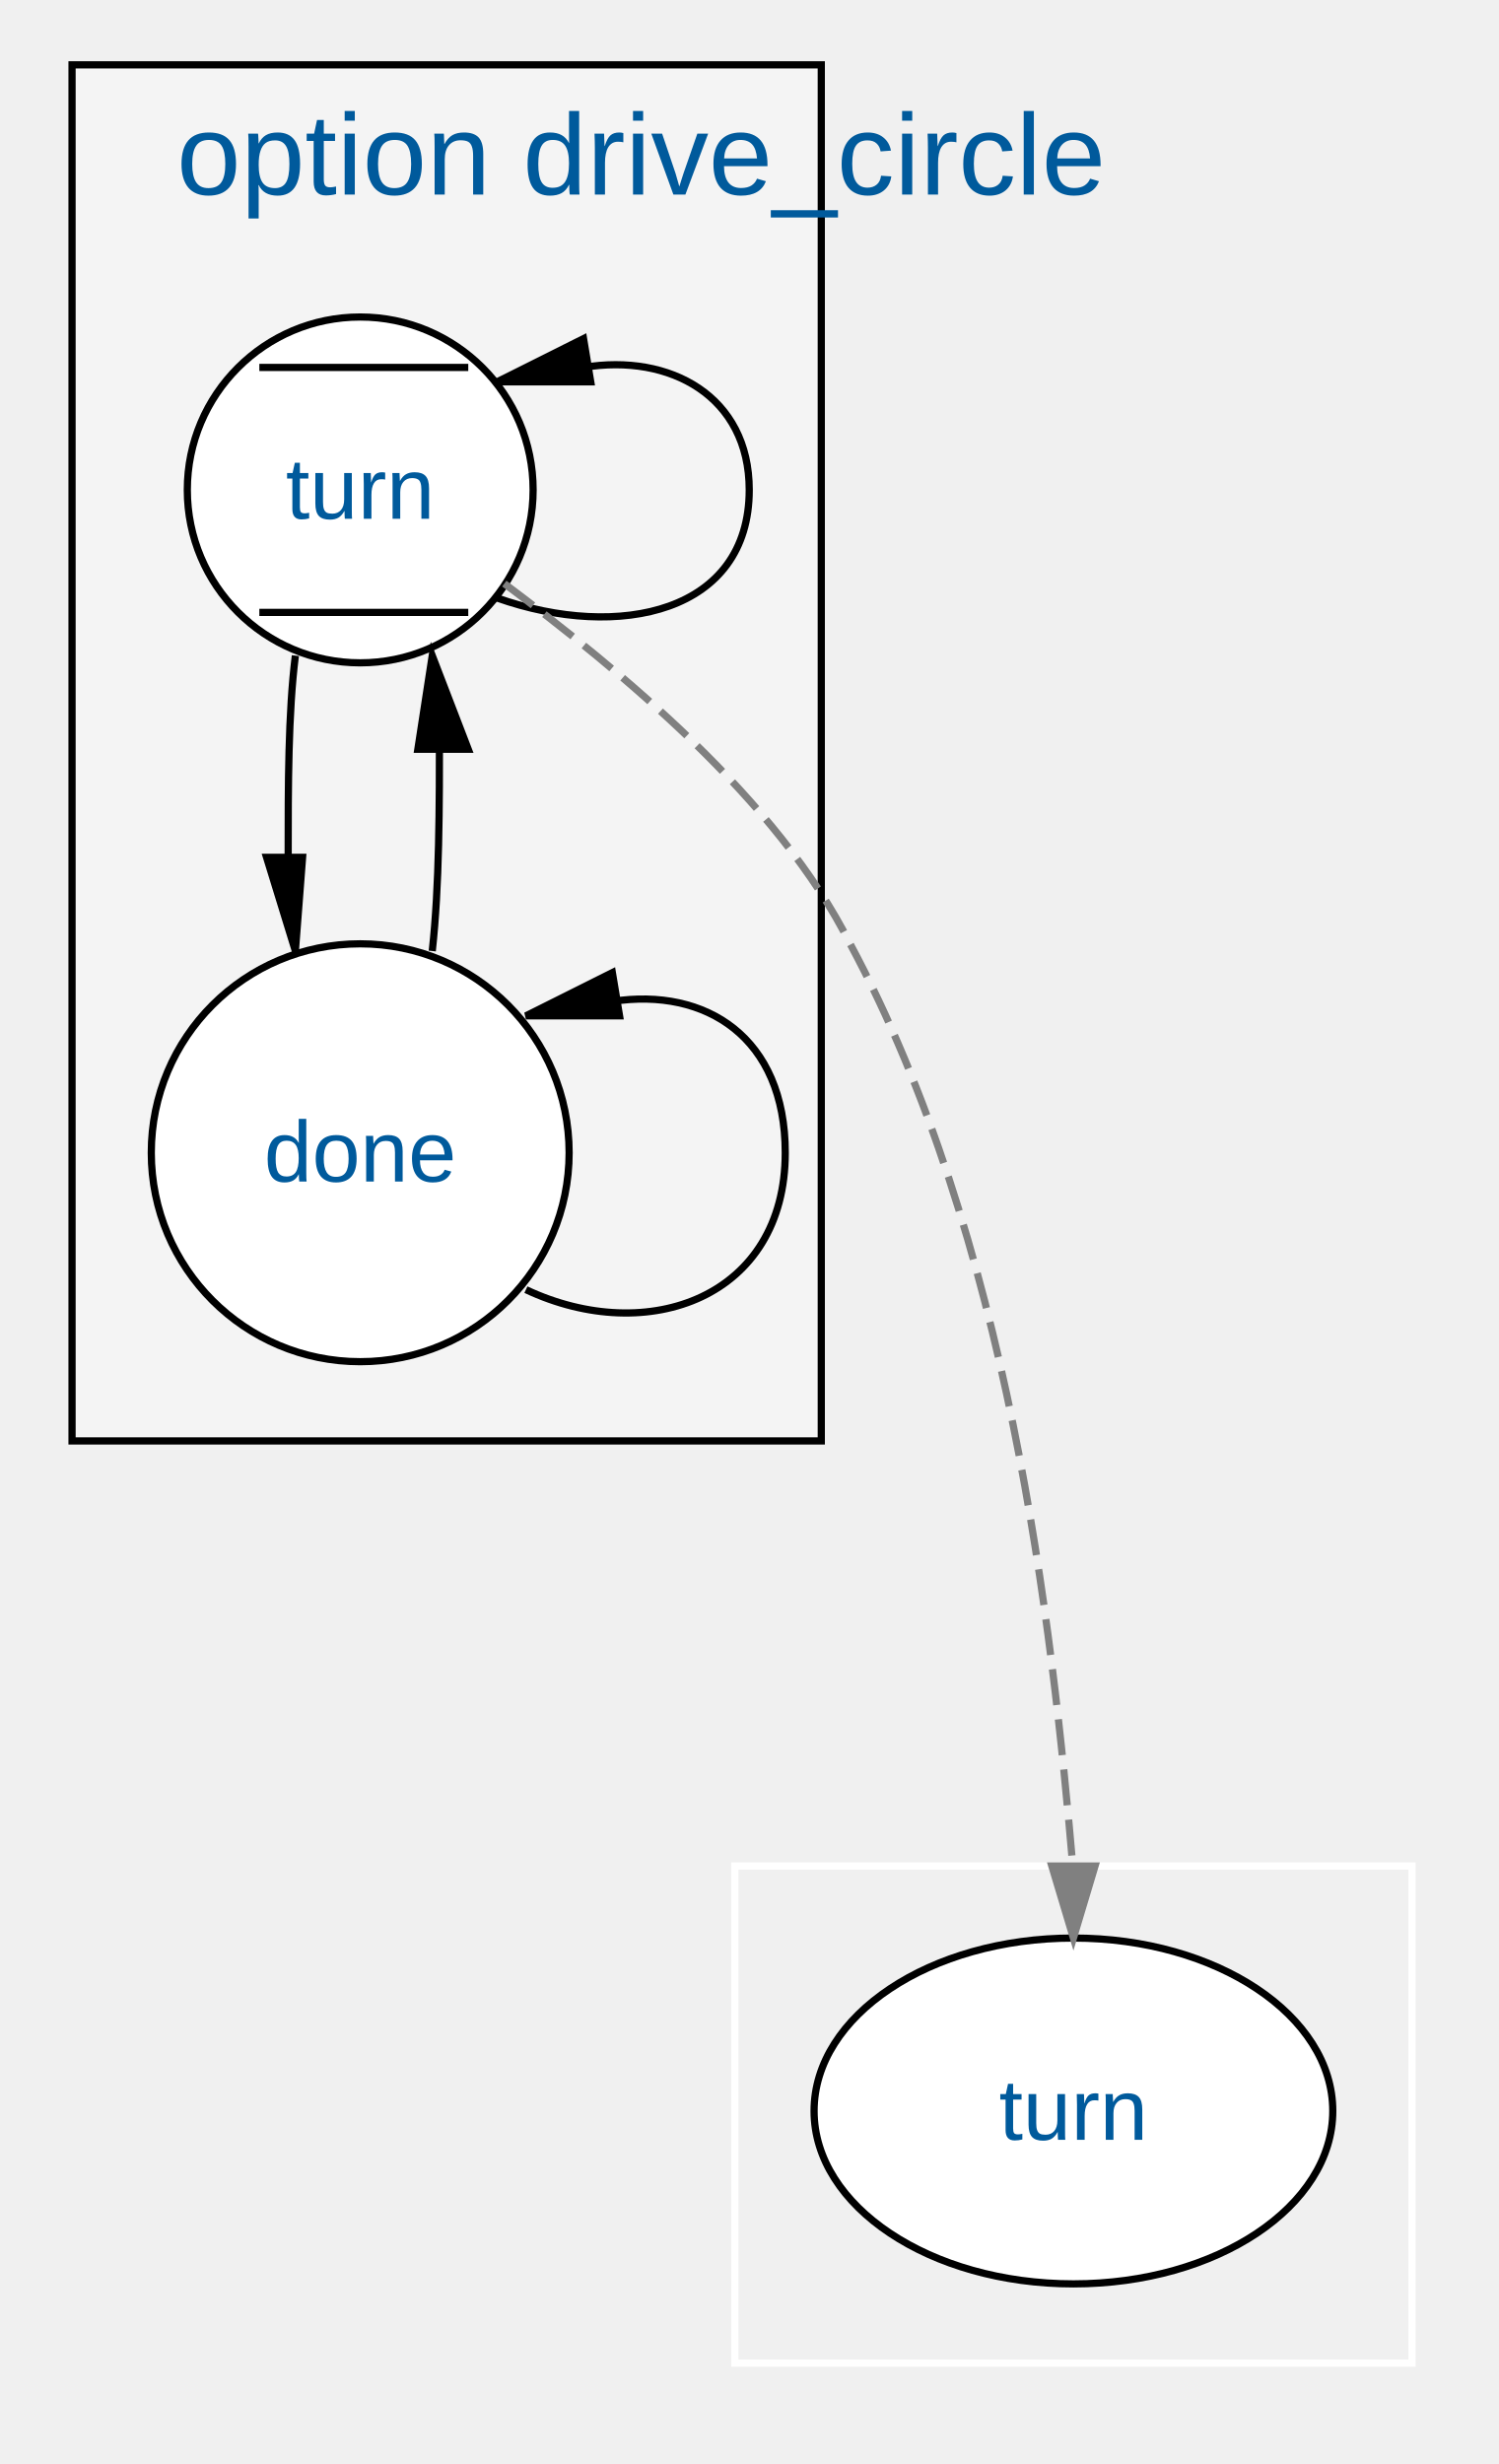
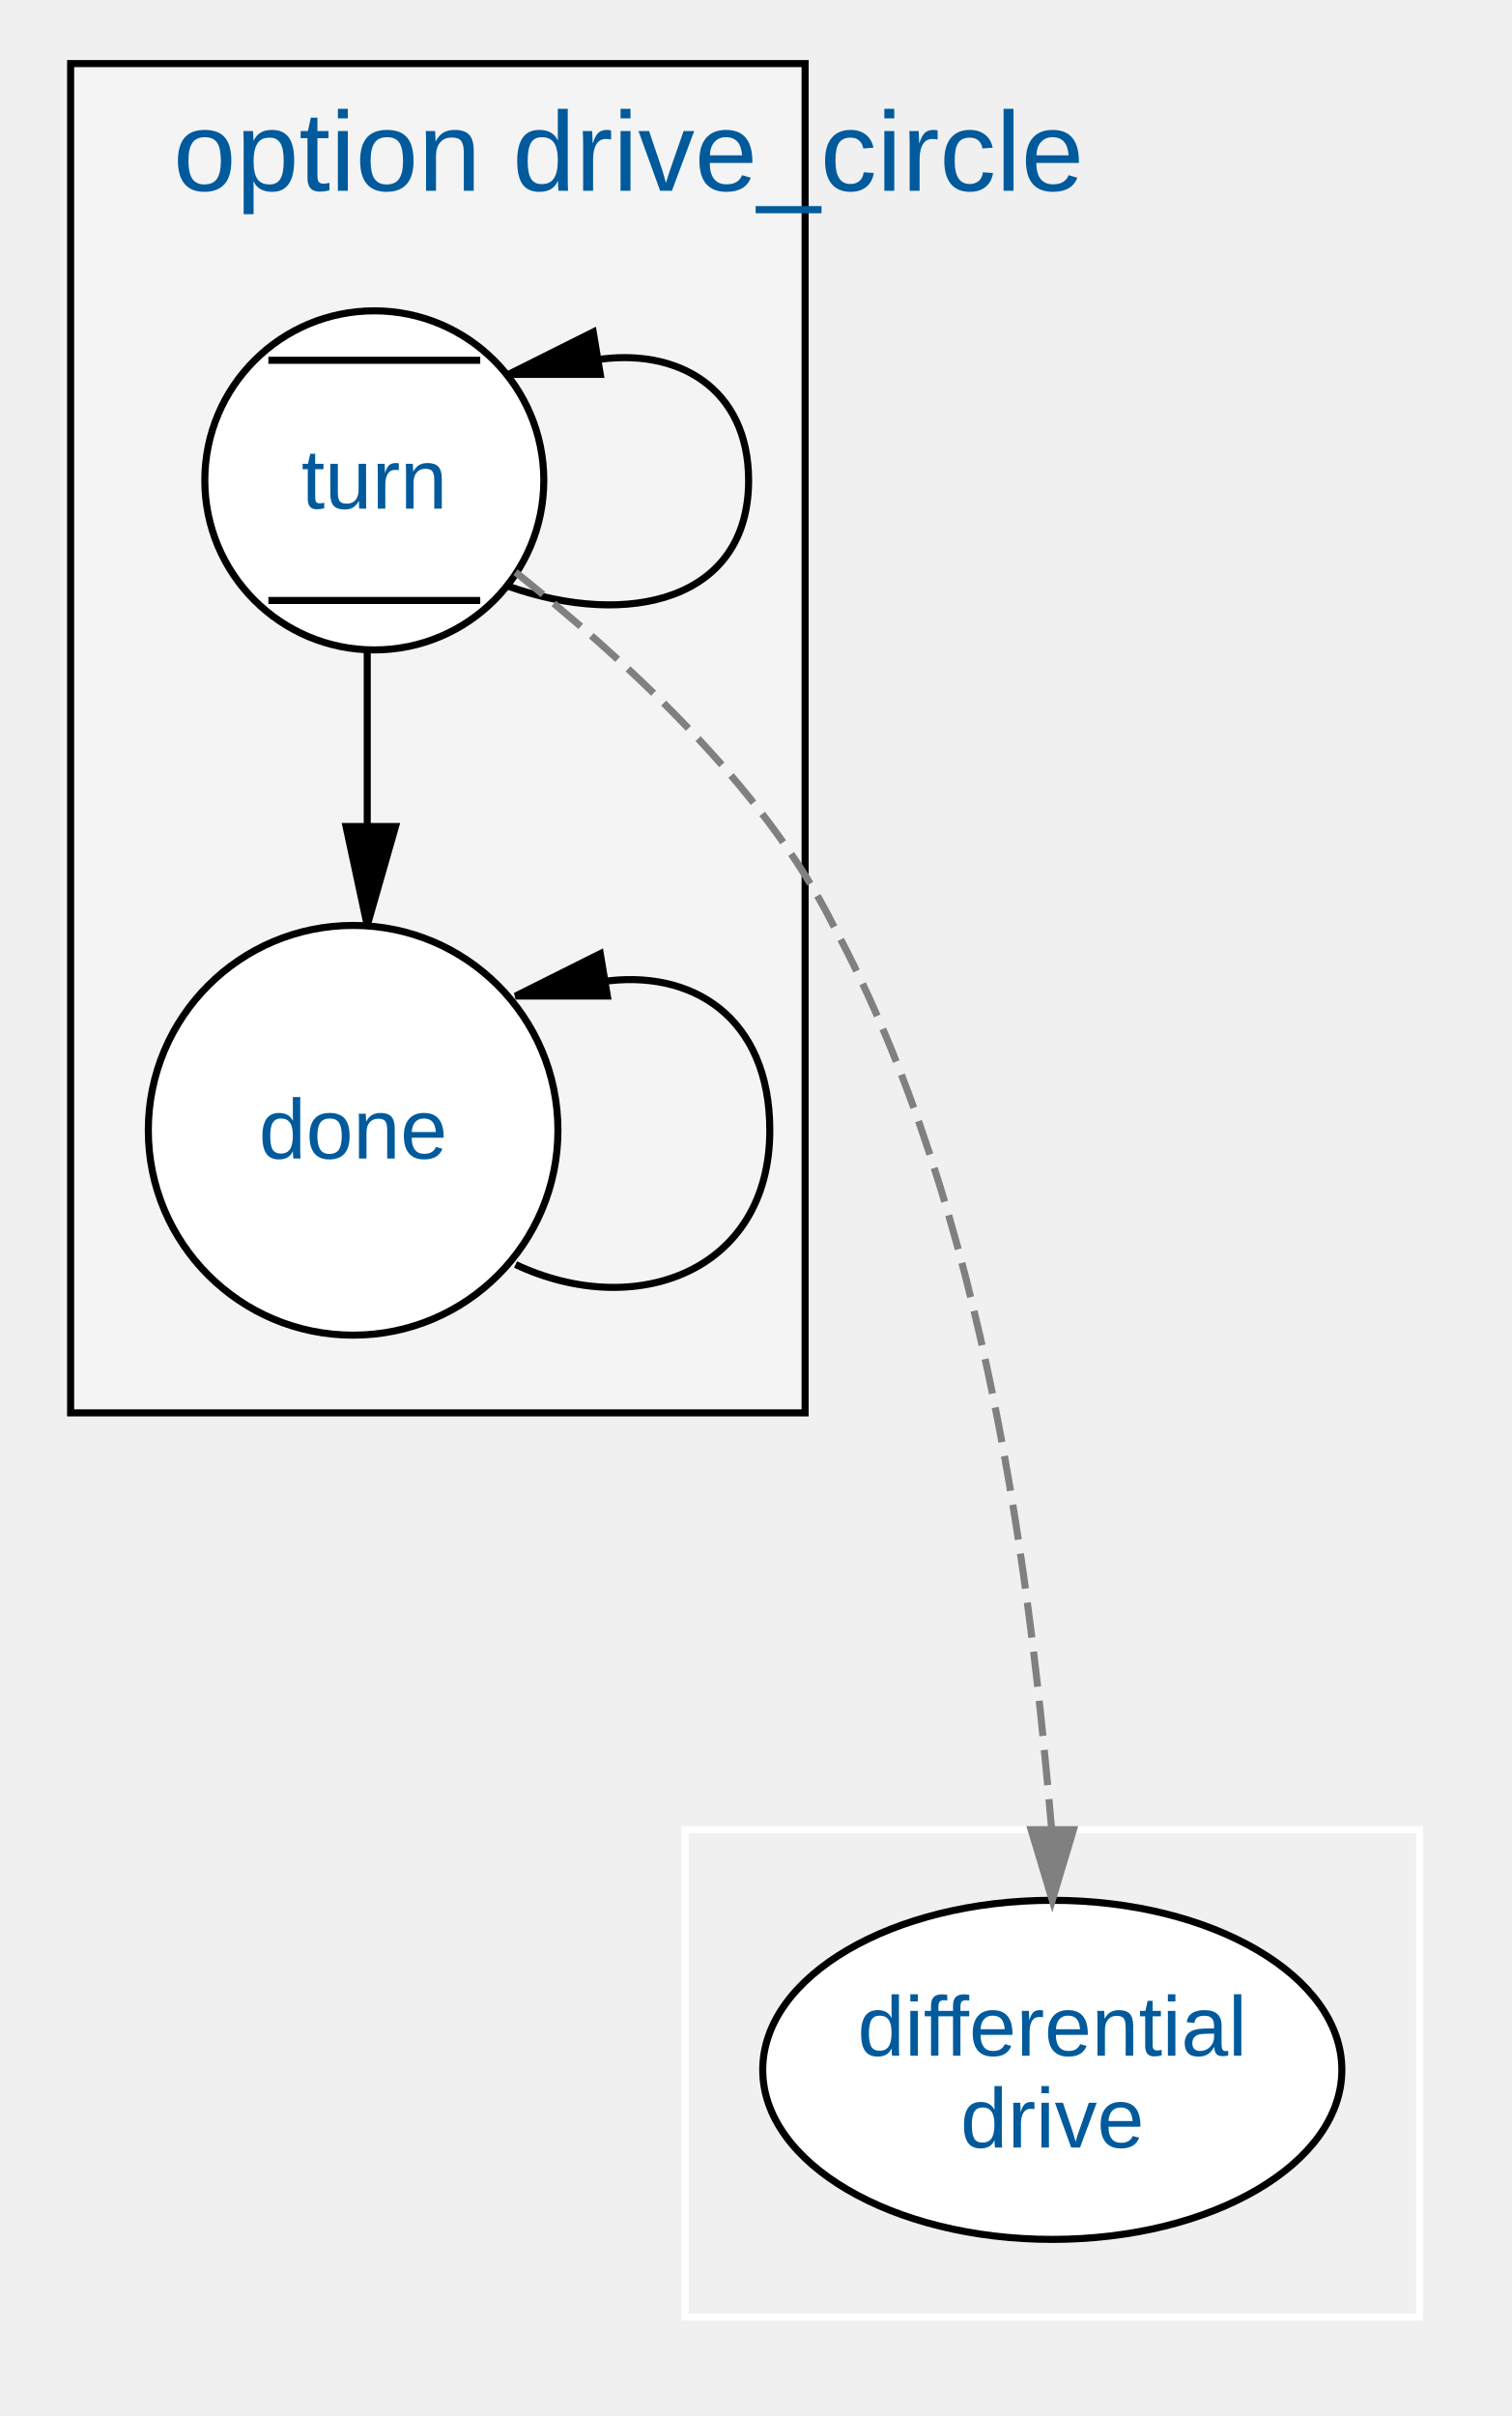
- <svg xmlns="http://www.w3.org/2000/svg" xmlns:xlink="http://www.w3.org/1999/xlink" width="208px" height="342px">
+ <svg xmlns="http://www.w3.org/2000/svg" xmlns:xlink="http://www.w3.org/1999/xlink" width="214px" height="342px">
  <g id="graph0" class="graph" style="font-family:Times-Roman;font-size:18.67;">
    <g id="graph2" class="cluster">
      <polygon style="fill:#f4f4f4;stroke:black;" points="10,200 114,200 114,9 10,9 10,200" />
      <text text-anchor="middle" x="89" y="27" style="font-family:Arial;font-size:16.00;fill:#005a9c;">option drive_circle</text>
    </g>
    <g id="graph7" class="cluster">
-       <polygon style="fill:none;stroke:#ffffff;" points="102,328 196,328 196,259 102,259 102,328" />
+       <polygon style="fill:none;stroke:#ffffff;" points="97,328 201,328 201,259 97,259 97,328" />
    </g>
    <g id="node4" class="node">
      <a xlink:href="option.drive_circle.html#state_turn">
-         <ellipse cx="50" cy="68" rx="24" ry="24" style="fill:#ffffff;stroke:black;" />
-         <polyline style="fill:none;stroke:black;" points="65,51 36,51 " />
-         <polyline style="fill:none;stroke:black;" points="65,85 36,85 " />
-         <text text-anchor="middle" x="50" y="72" style="font-family:Arial;font-size:12.00;fill:#005a9c;">turn</text>
+         <ellipse cx="53" cy="68" rx="24" ry="24" style="fill:#ffffff;stroke:black;" />
+         <polyline style="fill:none;stroke:black;" points="68,51 38,51 " />
+         <polyline style="fill:none;stroke:black;" points="68,85 38,85 " />
+         <text text-anchor="middle" x="53" y="72" style="font-family:Arial;font-size:12.00;fill:#005a9c;">turn</text>
      </a>
    </g>
    <g id="edge7" class="edge">
-       <path style="fill:none;stroke:black;" d="M69,83C86,89 104,85 104,68 104,55 93,49 81,51" />
-       <polygon style="fill:black;stroke:black;" points="82,53 69,53 81,47 82,53" />
+       <path style="fill:none;stroke:black;" d="M72,83C89,89 106,85 106,68 106,55 96,49 84,51" />
+       <polygon style="fill:black;stroke:black;" points="85,53 72,53 84,47 85,53" />
    </g>
    <g id="node7" class="node">
      <a xlink:href="option.drive_circle.html#state_done">
        <ellipse cx="50" cy="160" rx="29" ry="29" style="fill:#ffffff;stroke:black;" />
        <text text-anchor="middle" x="50" y="164" style="font-family:Arial;font-size:12.00;fill:#005a9c;">done</text>
      </a>
    </g>
    <g id="edge9" class="edge">
-       <path style="fill:none;stroke:black;" d="M41,91C40,99 40,109 40,119" />
-       <polygon style="fill:black;stroke:black;" points="42,119 41,132 37,119 42,119" />
+       <path style="fill:none;stroke:black;" d="M52,92C52,100 52,109 52,117" />
+       <polygon style="fill:black;stroke:black;" points="56,117 52,131 49,117 56,117" />
    </g>
-     <g id="node14" class="node">
-       <a xlink:href="basic-behaviors.my_basic_behaviors.html#turn">
-         <ellipse cx="149" cy="293" rx="36" ry="24" style="fill:#ffffff;stroke:black;" />
-         <text text-anchor="middle" x="149" y="297" style="font-family:Arial;font-size:12.00;fill:#005a9c;">turn</text>
+     <g id="node13" class="node">
+       <a xlink:href="basic-behaviors.my_basic_behaviors.html#differential_drive">
+         <ellipse cx="149" cy="293" rx="41" ry="24" style="fill:#ffffff;stroke:black;" />
+         <text text-anchor="middle" x="149" y="291" style="font-family:Arial;font-size:12.00;fill:#005a9c;">differential</text>
+         <text text-anchor="middle" x="149" y="304" style="font-family:Arial;font-size:12.00;fill:#005a9c;">drive</text>
      </a>
    </g>
-     <g id="edge17" class="edge">
-       <path style="fill:none;stroke:#808080;stroke-dasharray:5,2;" d="M70,81C86,93 108,111 118,131 140,172 146,225 149,260" />
+     <g id="edge15" class="edge">
+       <path style="fill:none;stroke:#808080;stroke-dasharray:5,2;" d="M73,81C88,93 108,111 118,131 140,172 146,225 149,260" />
      <polygon style="fill:#808080;stroke:#808080;" points="152,259 149,269 146,259 152,259" />
-     </g>
-     <g id="edge13" class="edge">
-       <path style="fill:none;stroke:black;" d="M61,101C61,112 61,123 60,132" />
-       <polygon style="fill:black;stroke:black;" points="58,104 60,91 65,104 58,104" />
    </g>
    <g id="edge11" class="edge">
      <path style="fill:none;stroke:black;" d="M73,179C90,187 109,180 109,160 109,144 98,137 85,139" />
      <polygon style="fill:black;stroke:black;" points="86,141 73,141 85,135 86,141" />
    </g>
  </g>
</svg>
